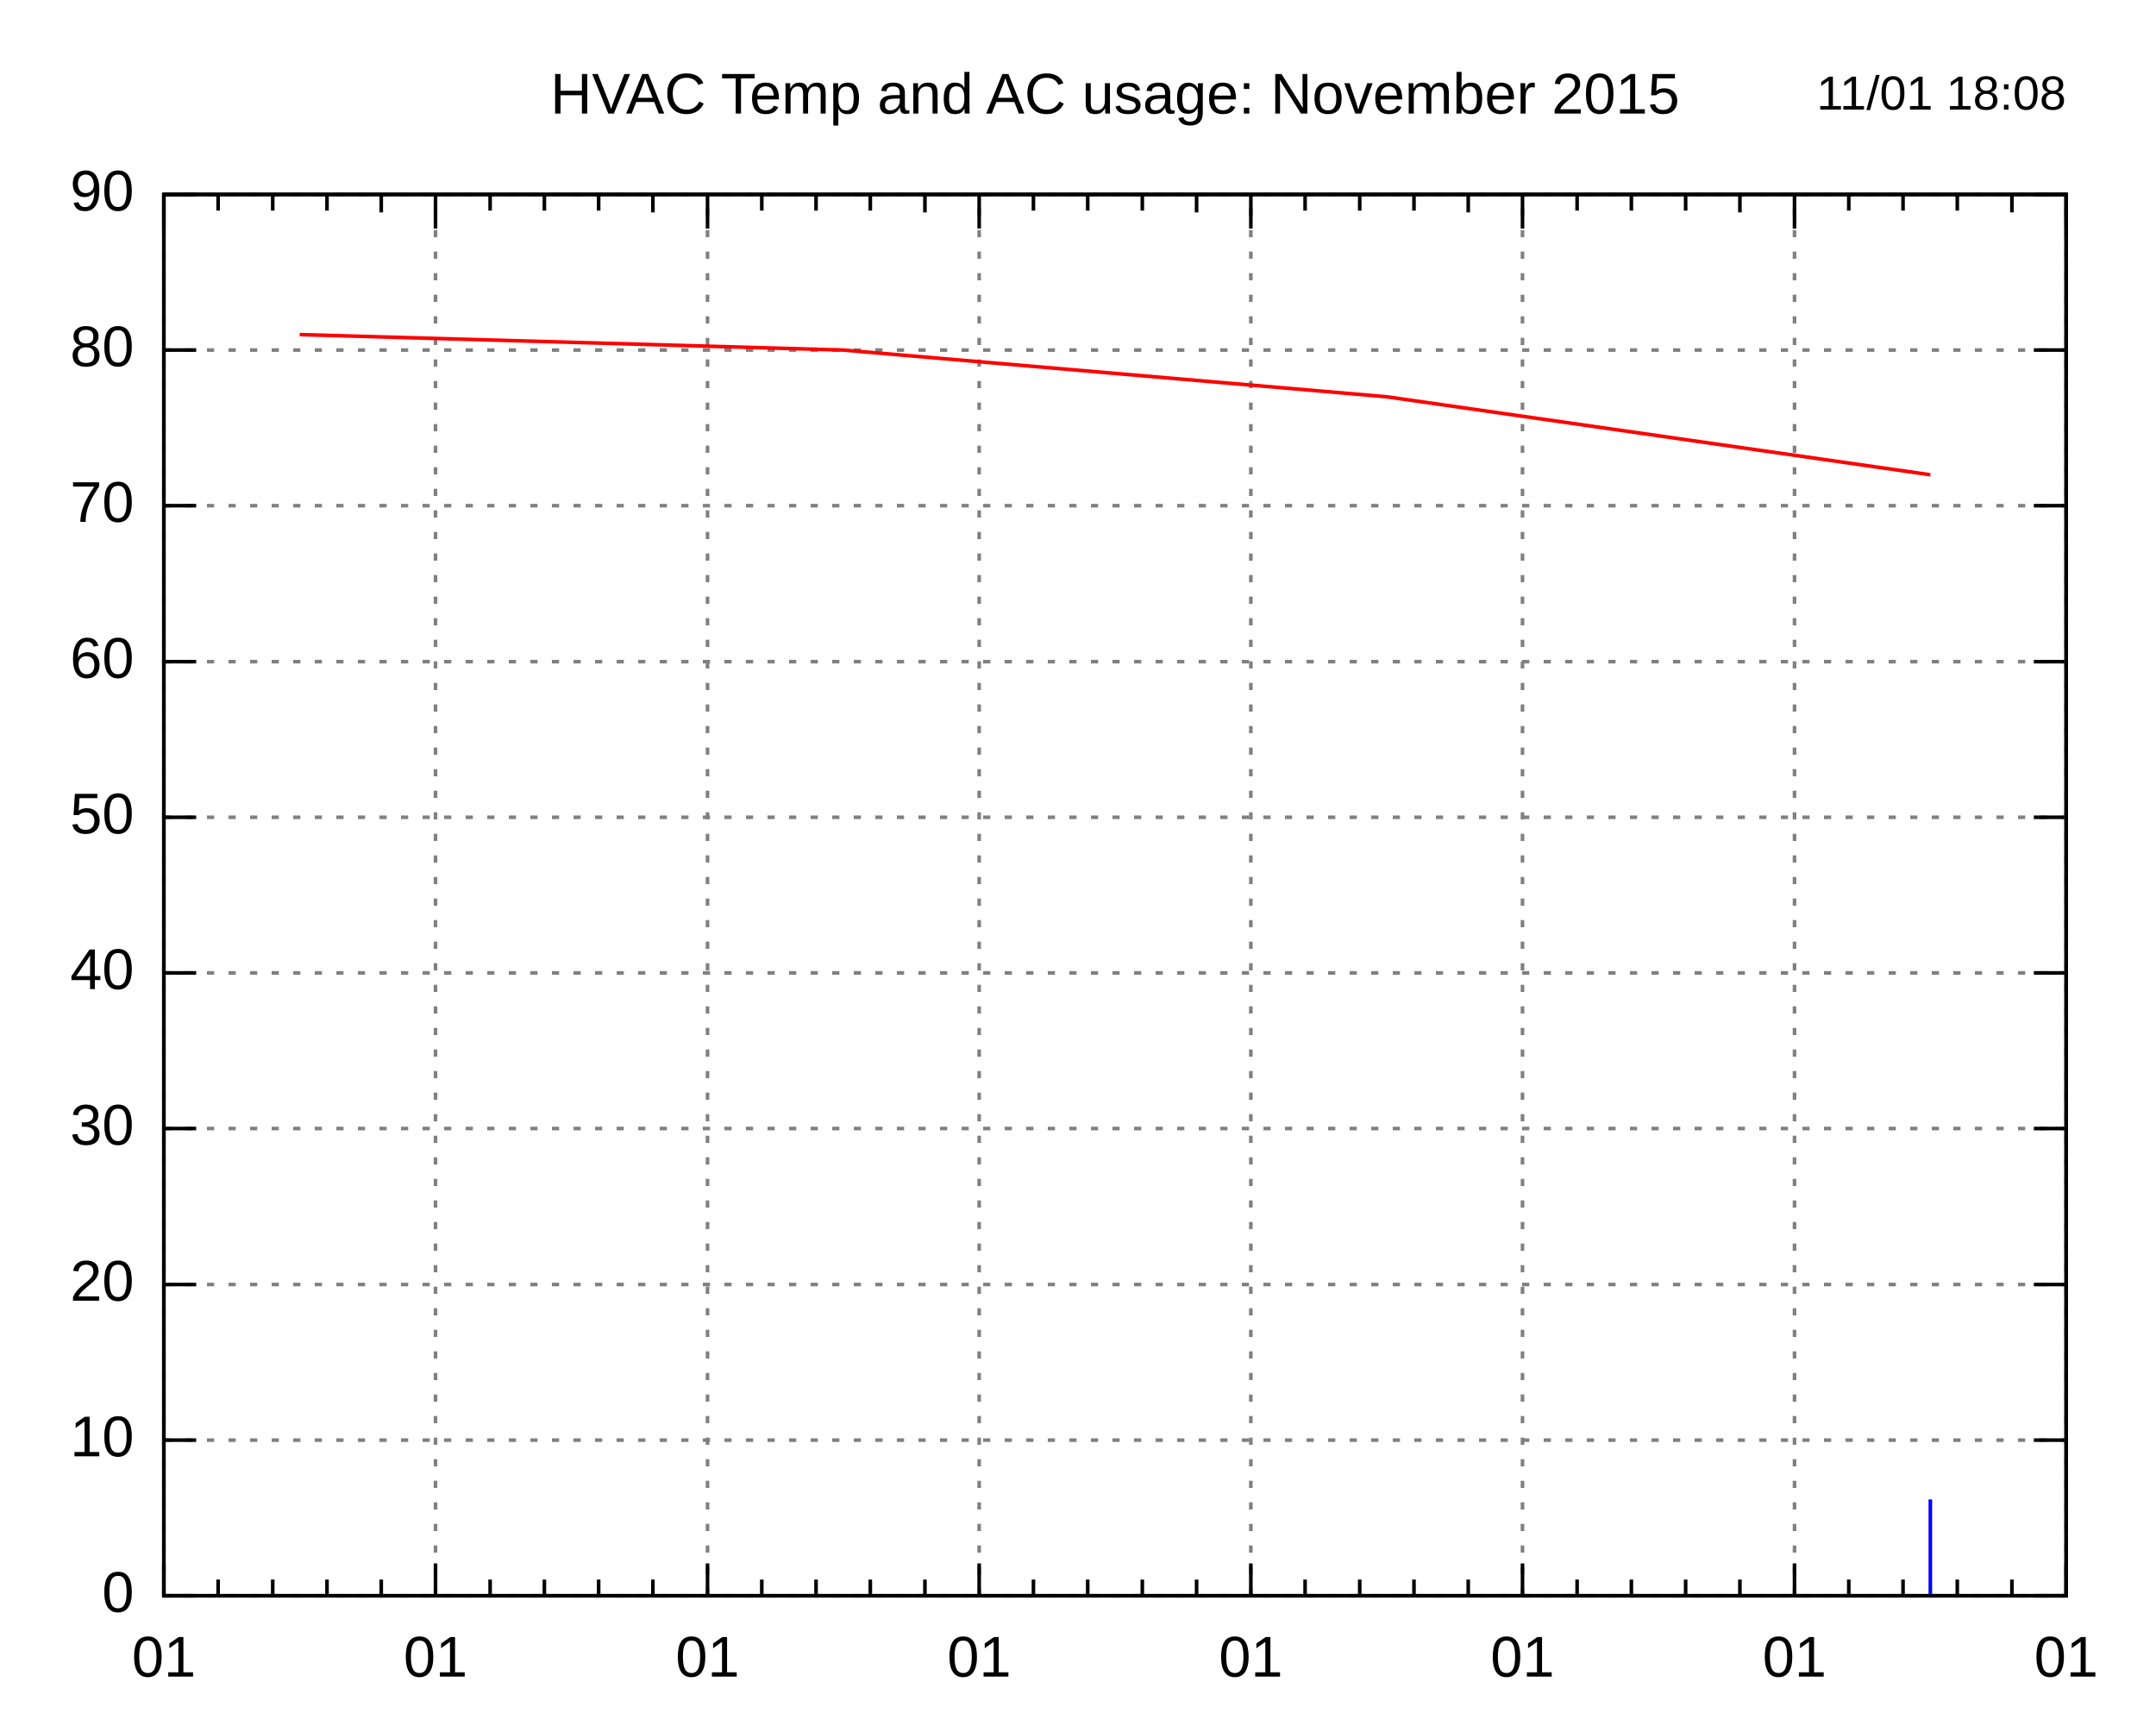
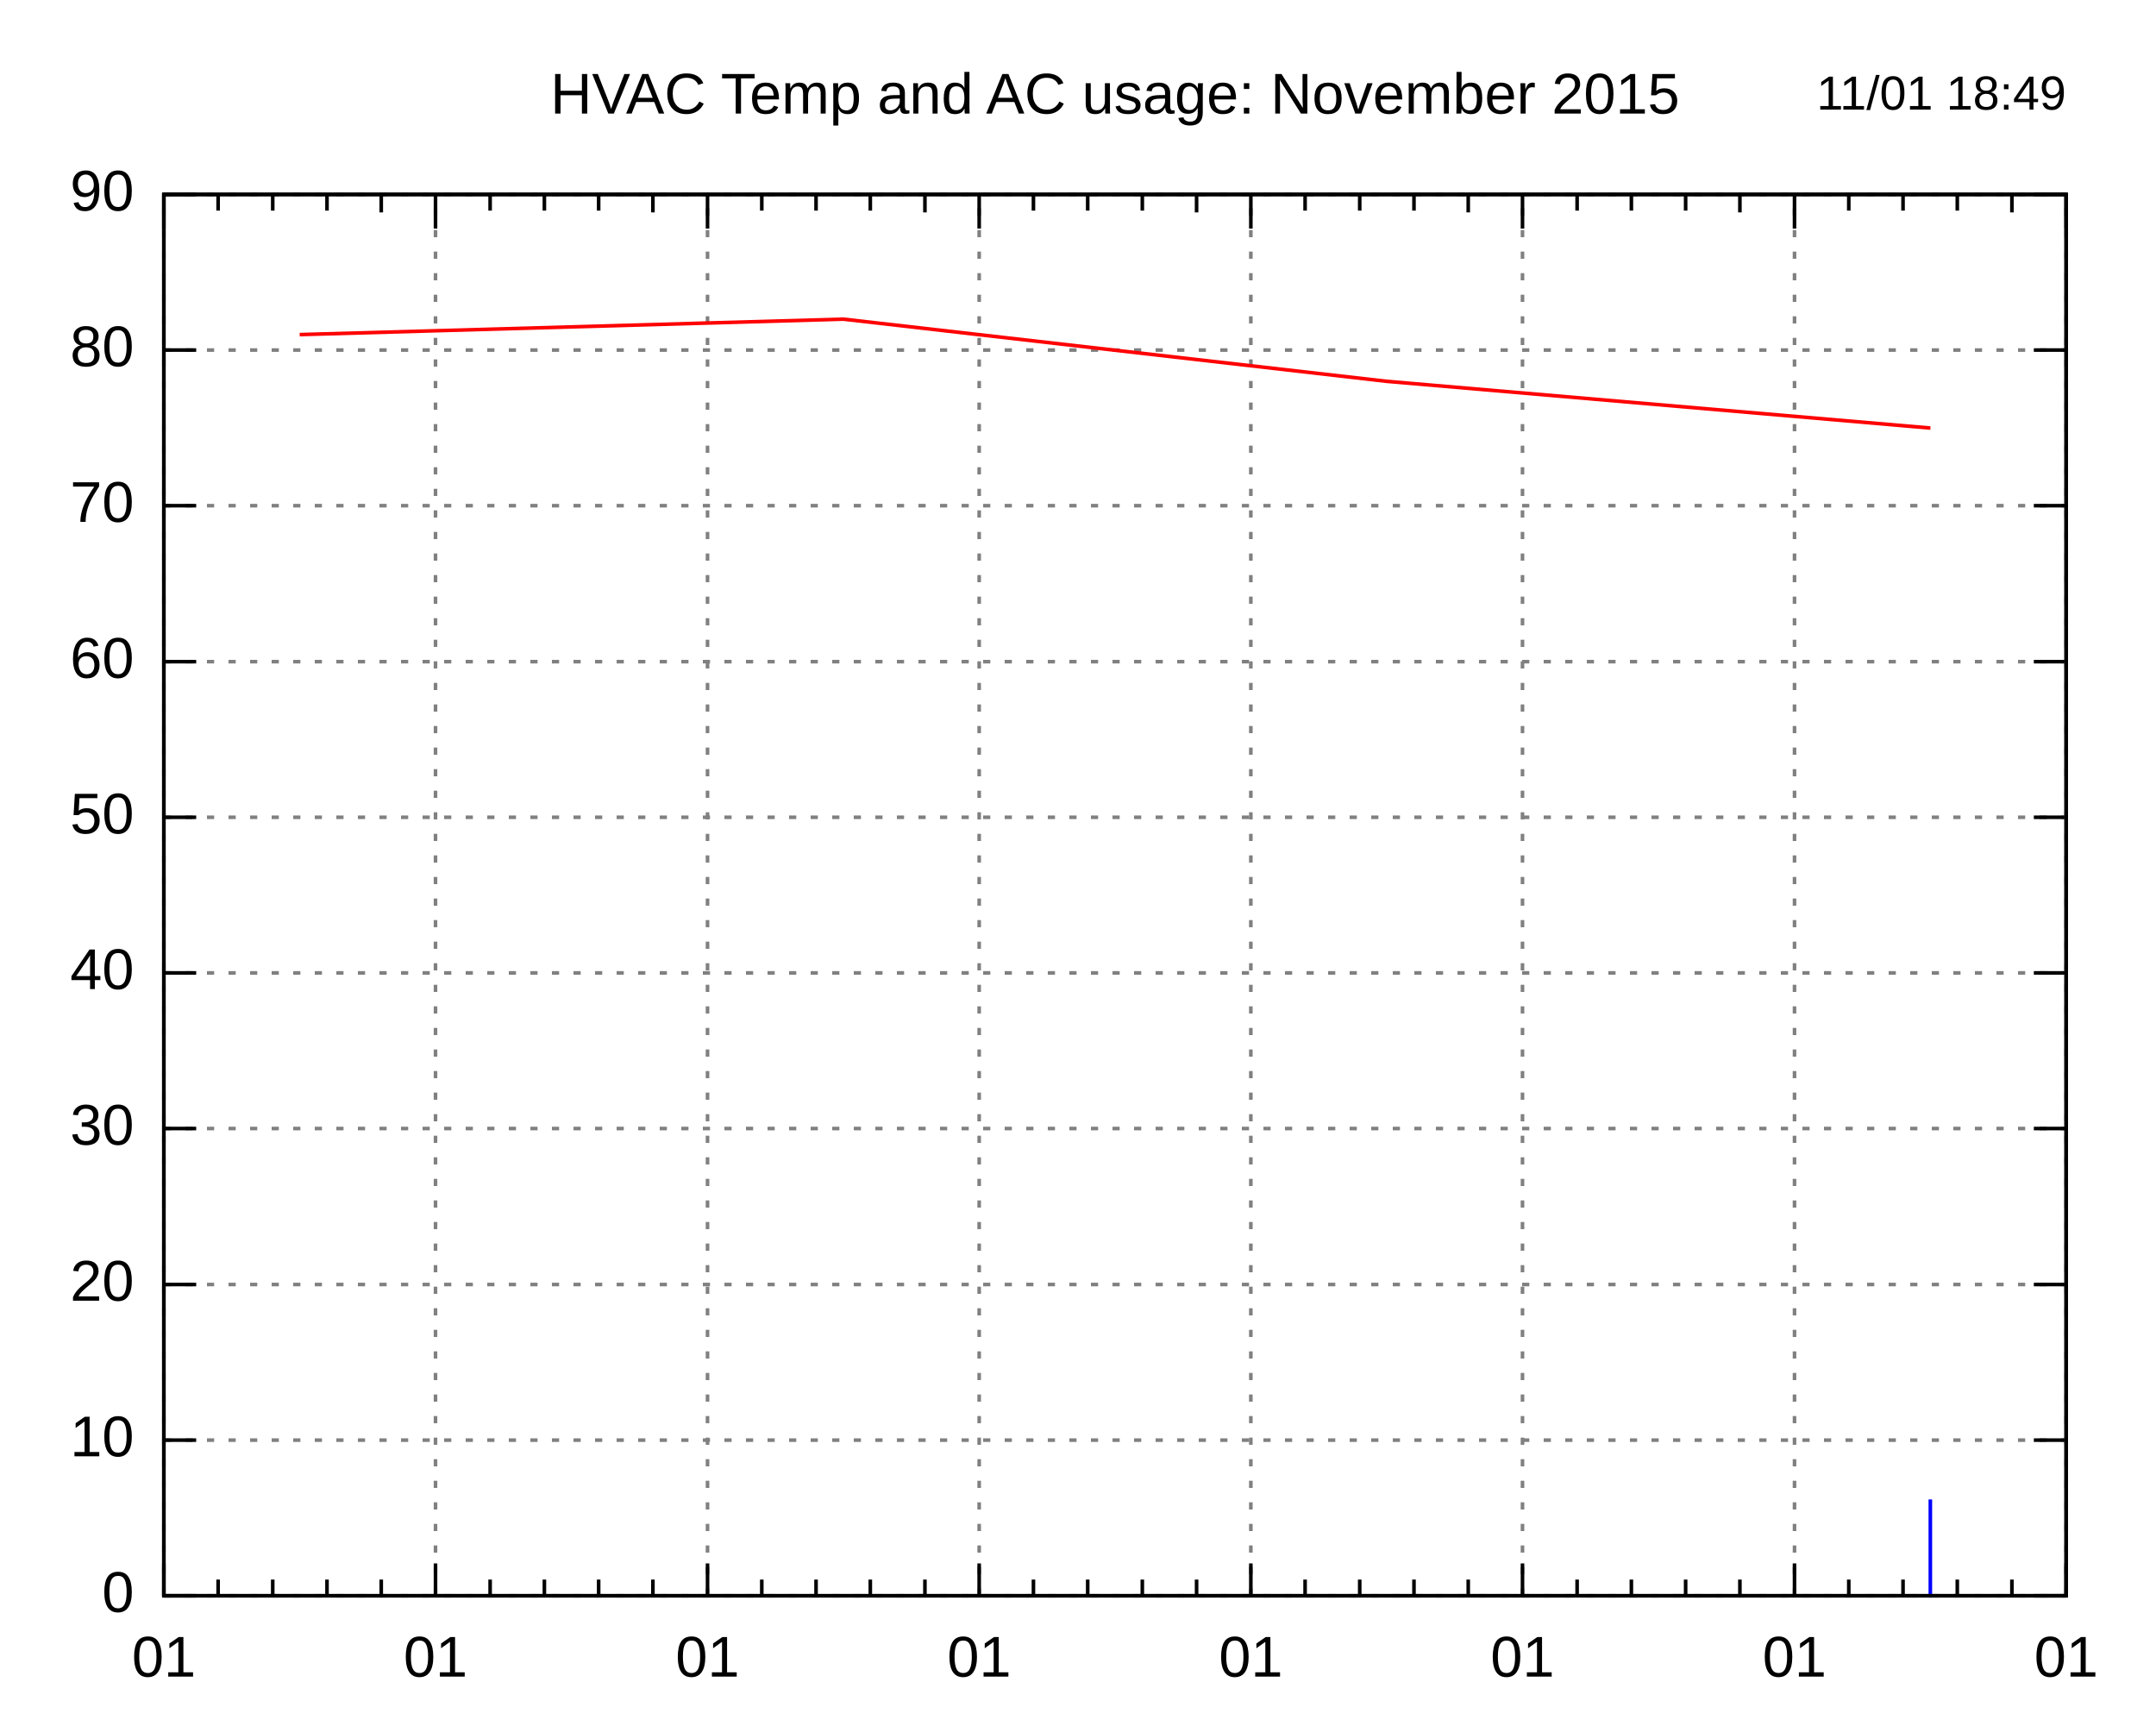
<svg xmlns="http://www.w3.org/2000/svg" xmlns:xlink="http://www.w3.org/1999/xlink" viewBox="0 0 600 480">
  <g id="gnuplot_canvas">
    <rect x="0" y="0" width="600" height="480" fill="none" />
    <defs>
      <circle id="gpDot" r="0.5" stroke-width="0.5" />
      <path id="gpPt0" stroke-width="0.222" stroke="currentColor" d="M-1,0 h2 M0,-1 v2" />
      <path id="gpPt1" stroke-width="0.222" stroke="currentColor" d="M-1,-1 L1,1 M1,-1 L-1,1" />
      <path id="gpPt2" stroke-width="0.222" stroke="currentColor" d="M-1,0 L1,0 M0,-1 L0,1 M-1,-1 L1,1 M-1,1 L1,-1" />
      <rect id="gpPt3" stroke-width="0.222" stroke="currentColor" x="-1" y="-1" width="2" height="2" />
      <rect id="gpPt4" stroke-width="0.222" stroke="currentColor" fill="currentColor" x="-1" y="-1" width="2" height="2" />
      <circle id="gpPt5" stroke-width="0.222" stroke="currentColor" cx="0" cy="0" r="1" />
      <use xlink:href="#gpPt5" id="gpPt6" fill="currentColor" stroke="none" />
      <path id="gpPt7" stroke-width="0.222" stroke="currentColor" d="M0,-1.33 L-1.33,0.67 L1.33,0.67 z" />
      <use xlink:href="#gpPt7" id="gpPt8" fill="currentColor" stroke="none" />
      <use xlink:href="#gpPt7" id="gpPt9" stroke="currentColor" transform="rotate(180)" />
      <use xlink:href="#gpPt9" id="gpPt10" fill="currentColor" stroke="none" />
      <use xlink:href="#gpPt3" id="gpPt11" stroke="currentColor" transform="rotate(45)" />
      <use xlink:href="#gpPt11" id="gpPt12" fill="currentColor" stroke="none" />
    </defs>
    <g style="fill:none; color:white; stroke:currentColor; stroke-width:1.00; stroke-linecap:butt; stroke-linejoin:miter">
</g>
    <g style="fill:none; color:black; stroke:currentColor; stroke-width:1.00; stroke-linecap:butt; stroke-linejoin:miter">
</g>
    <g style="fill:none; color:gray; stroke:currentColor; stroke-width:1.00; stroke-linecap:butt; stroke-linejoin:miter">
      <path stroke="gray" stroke-dasharray=" 2,4" class="gridline" d="M45.6,444.0 L575.0,444.0  h0.01" />
    </g>
    <g style="fill:none; color:black; stroke:currentColor; stroke-width:1.00; stroke-linecap:butt; stroke-linejoin:miter">
      <path stroke="black" d="M45.6,444.0 L54.6,444.0 M575.0,444.0 L566.0,444.0  h0.01" />
      <g transform="translate(37.3,448.5)" style="stroke:none; fill:black; font-family:Arial; font-size:12.00pt; text-anchor:end">
        <text> 0</text>
      </g>
    </g>
    <g style="fill:none; color:gray; stroke:currentColor; stroke-width:1.00; stroke-linecap:butt; stroke-linejoin:miter">
      <path stroke="gray" stroke-dasharray=" 2,4" class="gridline" d="M45.6,400.7 L575.0,400.7  h0.01" />
    </g>
    <g style="fill:none; color:black; stroke:currentColor; stroke-width:1.00; stroke-linecap:butt; stroke-linejoin:miter">
      <path stroke="black" d="M45.6,400.7 L54.6,400.7 M575.0,400.7 L566.0,400.7  h0.01" />
      <g transform="translate(37.3,405.2)" style="stroke:none; fill:black; font-family:Arial; font-size:12.00pt; text-anchor:end">
        <text> 10</text>
      </g>
    </g>
    <g style="fill:none; color:gray; stroke:currentColor; stroke-width:1.00; stroke-linecap:butt; stroke-linejoin:miter">
      <path stroke="gray" stroke-dasharray=" 2,4" class="gridline" d="M45.6,357.4 L575.0,357.4  h0.01" />
    </g>
    <g style="fill:none; color:black; stroke:currentColor; stroke-width:1.00; stroke-linecap:butt; stroke-linejoin:miter">
      <path stroke="black" d="M45.6,357.4 L54.6,357.4 M575.0,357.4 L566.0,357.4  h0.01" />
      <g transform="translate(37.3,361.9)" style="stroke:none; fill:black; font-family:Arial; font-size:12.00pt; text-anchor:end">
        <text> 20</text>
      </g>
    </g>
    <g style="fill:none; color:gray; stroke:currentColor; stroke-width:1.00; stroke-linecap:butt; stroke-linejoin:miter">
      <path stroke="gray" stroke-dasharray=" 2,4" class="gridline" d="M45.6,314.0 L575.0,314.0  h0.01" />
    </g>
    <g style="fill:none; color:black; stroke:currentColor; stroke-width:1.00; stroke-linecap:butt; stroke-linejoin:miter">
      <path stroke="black" d="M45.6,314.0 L54.6,314.0 M575.0,314.0 L566.0,314.0  h0.01" />
      <g transform="translate(37.3,318.5)" style="stroke:none; fill:black; font-family:Arial; font-size:12.00pt; text-anchor:end">
        <text> 30</text>
      </g>
    </g>
    <g style="fill:none; color:gray; stroke:currentColor; stroke-width:1.00; stroke-linecap:butt; stroke-linejoin:miter">
      <path stroke="gray" stroke-dasharray=" 2,4" class="gridline" d="M45.6,270.7 L575.0,270.7  h0.01" />
    </g>
    <g style="fill:none; color:black; stroke:currentColor; stroke-width:1.00; stroke-linecap:butt; stroke-linejoin:miter">
      <path stroke="black" d="M45.6,270.7 L54.6,270.7 M575.0,270.7 L566.0,270.7  h0.01" />
      <g transform="translate(37.3,275.2)" style="stroke:none; fill:black; font-family:Arial; font-size:12.00pt; text-anchor:end">
        <text> 40</text>
      </g>
    </g>
    <g style="fill:none; color:gray; stroke:currentColor; stroke-width:1.00; stroke-linecap:butt; stroke-linejoin:miter">
      <path stroke="gray" stroke-dasharray=" 2,4" class="gridline" d="M45.6,227.4 L575.0,227.4  h0.01" />
    </g>
    <g style="fill:none; color:black; stroke:currentColor; stroke-width:1.00; stroke-linecap:butt; stroke-linejoin:miter">
      <path stroke="black" d="M45.6,227.4 L54.6,227.4 M575.0,227.4 L566.0,227.4  h0.01" />
      <g transform="translate(37.3,231.9)" style="stroke:none; fill:black; font-family:Arial; font-size:12.00pt; text-anchor:end">
        <text> 50</text>
      </g>
    </g>
    <g style="fill:none; color:gray; stroke:currentColor; stroke-width:1.00; stroke-linecap:butt; stroke-linejoin:miter">
      <path stroke="gray" stroke-dasharray=" 2,4" class="gridline" d="M45.6,184.1 L575.0,184.1  h0.01" />
    </g>
    <g style="fill:none; color:black; stroke:currentColor; stroke-width:1.00; stroke-linecap:butt; stroke-linejoin:miter">
      <path stroke="black" d="M45.6,184.1 L54.6,184.1 M575.0,184.1 L566.0,184.1  h0.01" />
      <g transform="translate(37.3,188.6)" style="stroke:none; fill:black; font-family:Arial; font-size:12.00pt; text-anchor:end">
        <text> 60</text>
      </g>
    </g>
    <g style="fill:none; color:gray; stroke:currentColor; stroke-width:1.00; stroke-linecap:butt; stroke-linejoin:miter">
      <path stroke="gray" stroke-dasharray=" 2,4" class="gridline" d="M45.6,140.7 L575.0,140.7  h0.01" />
    </g>
    <g style="fill:none; color:black; stroke:currentColor; stroke-width:1.00; stroke-linecap:butt; stroke-linejoin:miter">
      <path stroke="black" d="M45.6,140.7 L54.6,140.7 M575.0,140.7 L566.0,140.7  h0.01" />
      <g transform="translate(37.3,145.2)" style="stroke:none; fill:black; font-family:Arial; font-size:12.00pt; text-anchor:end">
        <text> 70</text>
      </g>
    </g>
    <g style="fill:none; color:gray; stroke:currentColor; stroke-width:1.00; stroke-linecap:butt; stroke-linejoin:miter">
      <path stroke="gray" stroke-dasharray=" 2,4" class="gridline" d="M45.6,97.4 L575.0,97.4  h0.01" />
    </g>
    <g style="fill:none; color:black; stroke:currentColor; stroke-width:1.00; stroke-linecap:butt; stroke-linejoin:miter">
      <path stroke="black" d="M45.6,97.4 L54.6,97.4 M575.0,97.4 L566.0,97.4  h0.01" />
      <g transform="translate(37.3,101.9)" style="stroke:none; fill:black; font-family:Arial; font-size:12.00pt; text-anchor:end">
        <text> 80</text>
      </g>
    </g>
    <g style="fill:none; color:gray; stroke:currentColor; stroke-width:1.00; stroke-linecap:butt; stroke-linejoin:miter">
      <path stroke="gray" stroke-dasharray=" 2,4" class="gridline" d="M45.6,54.1 L575.0,54.1  h0.01" />
    </g>
    <g style="fill:none; color:black; stroke:currentColor; stroke-width:1.00; stroke-linecap:butt; stroke-linejoin:miter">
      <path stroke="black" d="M45.6,54.1 L54.6,54.1 M575.0,54.1 L566.0,54.1  h0.01" />
      <g transform="translate(37.3,58.6)" style="stroke:none; fill:black; font-family:Arial; font-size:12.00pt; text-anchor:end">
        <text> 90</text>
      </g>
    </g>
    <g style="fill:none; color:gray; stroke:currentColor; stroke-width:1.00; stroke-linecap:butt; stroke-linejoin:miter">
      <path stroke="gray" stroke-dasharray=" 2,4" class="gridline" d="M45.6,444.0 L45.6,54.1  h0.01" />
    </g>
    <g style="fill:none; color:black; stroke:currentColor; stroke-width:1.00; stroke-linecap:butt; stroke-linejoin:miter">
      <path stroke="black" d="M45.6,444.0 L45.6,435.0 M45.6,54.1 L45.6,63.1  h0.01" />
      <g transform="translate(45.6,466.5)" style="stroke:none; fill:black; font-family:Arial; font-size:12.00pt; text-anchor:middle">
        <text>01</text>
      </g>
      <path stroke="black" d="M60.7,444.0 L60.7,439.5 M60.7,54.1 L60.7,58.6 M75.9,444.0 L75.9,439.5 M75.9,54.1 L75.9,58.6    M91.0,444.0 L91.0,439.5 M91.0,54.1 L91.0,58.6 M106.1,444.0 L106.1,439.5 M106.1,54.1 L106.1,58.6     h0.01" />
    </g>
    <g style="fill:none; color:gray; stroke:currentColor; stroke-width:1.00; stroke-linecap:butt; stroke-linejoin:miter">
      <path stroke="gray" stroke-dasharray=" 2,4" class="gridline" d="M121.2,444.0 L121.2,54.1  h0.01" />
    </g>
    <g style="fill:none; color:black; stroke:currentColor; stroke-width:1.00; stroke-linecap:butt; stroke-linejoin:miter">
      <path stroke="black" d="M121.2,444.0 L121.2,435.0 M121.2,54.1 L121.2,63.1  h0.01" />
      <g transform="translate(121.2,466.5)" style="stroke:none; fill:black; font-family:Arial; font-size:12.00pt; text-anchor:middle">
        <text>01</text>
      </g>
      <path stroke="black" d="M136.4,444.0 L136.4,439.5 M136.4,54.1 L136.4,58.6 M151.5,444.0 L151.5,439.5 M151.5,54.1 L151.5,58.6    M166.6,444.0 L166.6,439.5 M166.6,54.1 L166.6,58.6 M181.7,444.0 L181.7,439.5 M181.7,54.1 L181.7,58.6     h0.01" />
    </g>
    <g style="fill:none; color:gray; stroke:currentColor; stroke-width:1.00; stroke-linecap:butt; stroke-linejoin:miter">
      <path stroke="gray" stroke-dasharray=" 2,4" class="gridline" d="M196.9,444.0 L196.9,54.1  h0.01" />
    </g>
    <g style="fill:none; color:black; stroke:currentColor; stroke-width:1.00; stroke-linecap:butt; stroke-linejoin:miter">
      <path stroke="black" d="M196.9,444.0 L196.9,435.0 M196.9,54.1 L196.9,63.1  h0.01" />
      <g transform="translate(196.9,466.5)" style="stroke:none; fill:black; font-family:Arial; font-size:12.00pt; text-anchor:middle">
        <text>01</text>
      </g>
      <path stroke="black" d="M212.0,444.0 L212.0,439.5 M212.0,54.1 L212.0,58.6 M227.1,444.0 L227.1,439.5 M227.1,54.1 L227.1,58.6    M242.2,444.0 L242.2,439.5 M242.2,54.1 L242.2,58.6 M257.4,444.0 L257.4,439.5 M257.4,54.1 L257.4,58.6     h0.01" />
    </g>
    <g style="fill:none; color:gray; stroke:currentColor; stroke-width:1.00; stroke-linecap:butt; stroke-linejoin:miter">
      <path stroke="gray" stroke-dasharray=" 2,4" class="gridline" d="M272.5,444.0 L272.5,54.1  h0.01" />
    </g>
    <g style="fill:none; color:black; stroke:currentColor; stroke-width:1.00; stroke-linecap:butt; stroke-linejoin:miter">
      <path stroke="black" d="M272.5,444.0 L272.5,435.0 M272.5,54.1 L272.5,63.1  h0.01" />
      <g transform="translate(272.5,466.5)" style="stroke:none; fill:black; font-family:Arial; font-size:12.00pt; text-anchor:middle">
        <text>01</text>
      </g>
      <path stroke="black" d="M287.6,444.0 L287.6,439.5 M287.6,54.1 L287.6,58.6 M302.7,444.0 L302.7,439.5 M302.7,54.1 L302.7,58.6    M317.9,444.0 L317.9,439.5 M317.9,54.1 L317.9,58.6 M333.0,444.0 L333.0,439.5 M333.0,54.1 L333.0,58.6     h0.01" />
    </g>
    <g style="fill:none; color:gray; stroke:currentColor; stroke-width:1.00; stroke-linecap:butt; stroke-linejoin:miter">
      <path stroke="gray" stroke-dasharray=" 2,4" class="gridline" d="M348.1,444.0 L348.1,54.1  h0.01" />
    </g>
    <g style="fill:none; color:black; stroke:currentColor; stroke-width:1.00; stroke-linecap:butt; stroke-linejoin:miter">
      <path stroke="black" d="M348.1,444.0 L348.1,435.0 M348.1,54.1 L348.1,63.1  h0.01" />
      <g transform="translate(348.1,466.5)" style="stroke:none; fill:black; font-family:Arial; font-size:12.00pt; text-anchor:middle">
        <text>01</text>
      </g>
      <path stroke="black" d="M363.2,444.0 L363.2,439.5 M363.2,54.1 L363.2,58.6 M378.4,444.0 L378.4,439.5 M378.4,54.1 L378.4,58.6    M393.5,444.0 L393.5,439.5 M393.5,54.1 L393.5,58.6 M408.6,444.0 L408.6,439.5 M408.6,54.1 L408.6,58.6     h0.01" />
    </g>
    <g style="fill:none; color:gray; stroke:currentColor; stroke-width:1.00; stroke-linecap:butt; stroke-linejoin:miter">
      <path stroke="gray" stroke-dasharray=" 2,4" class="gridline" d="M423.7,444.0 L423.7,54.1  h0.01" />
    </g>
    <g style="fill:none; color:black; stroke:currentColor; stroke-width:1.00; stroke-linecap:butt; stroke-linejoin:miter">
      <path stroke="black" d="M423.7,444.0 L423.7,435.0 M423.7,54.1 L423.7,63.1  h0.01" />
      <g transform="translate(423.7,466.5)" style="stroke:none; fill:black; font-family:Arial; font-size:12.00pt; text-anchor:middle">
        <text>01</text>
      </g>
      <path stroke="black" d="M438.9,444.0 L438.9,439.5 M438.9,54.1 L438.9,58.6 M454.0,444.0 L454.0,439.5 M454.0,54.1 L454.0,58.6    M469.1,444.0 L469.1,439.5 M469.1,54.1 L469.1,58.6 M484.2,444.0 L484.2,439.5 M484.2,54.1 L484.2,58.6     h0.01" />
    </g>
    <g style="fill:none; color:gray; stroke:currentColor; stroke-width:1.00; stroke-linecap:butt; stroke-linejoin:miter">
      <path stroke="gray" stroke-dasharray=" 2,4" class="gridline" d="M499.4,444.0 L499.4,54.1  h0.01" />
    </g>
    <g style="fill:none; color:black; stroke:currentColor; stroke-width:1.00; stroke-linecap:butt; stroke-linejoin:miter">
      <path stroke="black" d="M499.4,444.0 L499.4,435.0 M499.4,54.1 L499.4,63.1  h0.01" />
      <g transform="translate(499.4,466.5)" style="stroke:none; fill:black; font-family:Arial; font-size:12.00pt; text-anchor:middle">
        <text>01</text>
      </g>
      <path stroke="black" d="M514.5,444.0 L514.5,439.5 M514.5,54.1 L514.5,58.6 M529.6,444.0 L529.6,439.5 M529.6,54.1 L529.6,58.6    M544.7,444.0 L544.7,439.5 M544.7,54.1 L544.7,58.6 M559.9,444.0 L559.9,439.5 M559.9,54.1 L559.9,58.6     h0.01" />
    </g>
    <g style="fill:none; color:gray; stroke:currentColor; stroke-width:1.00; stroke-linecap:butt; stroke-linejoin:miter">
      <path stroke="gray" stroke-dasharray=" 2,4" class="gridline" d="M575.0,444.0 L575.0,54.1  h0.01" />
    </g>
    <g style="fill:none; color:black; stroke:currentColor; stroke-width:1.00; stroke-linecap:butt; stroke-linejoin:miter">
      <path stroke="black" d="M575.0,444.0 L575.0,435.0 M575.0,54.1 L575.0,63.1  h0.01" />
      <g transform="translate(575.0,466.5)" style="stroke:none; fill:black; font-family:Arial; font-size:12.00pt; text-anchor:middle">
        <text>01</text>
      </g>
      <path stroke="black" d="M45.6,54.1 L45.6,444.0 L575.0,444.0 L575.0,54.1 L45.6,54.1 Z  h0.01" />
      <g transform="translate(310.3,31.6)" style="stroke:none; fill:black; font-family:Arial; font-size:12.00pt; text-anchor:middle">
        <text>HVAC Temp and AC usage: November 2015</text>
      </g>
      <g transform="translate(575.0,30.5)" style="stroke:none; fill:black; font-family:arial; font-size:10.00pt; text-anchor:end">
-         <text>11/01 18:08</text>
+         <text>11/01 18:49</text>
      </g>
    </g>
    <g id="gnuplot_plot_1">
      <g style="fill:none; color:red; stroke:currentColor; stroke-width:1.00; stroke-linecap:butt; stroke-linejoin:miter">
-         <path stroke="red" d="M83.4,93.1 L234.7,97.4 L385.9,110.4 L537.2,132.1  h0.01" />
+         <path stroke="red" d="M83.4,93.1 L234.7,88.8 L385.9,106.1 L537.2,119.1  h0.01" />
      </g>
    </g>
    <g id="gnuplot_plot_2">
      <g style="fill:none; color:green; stroke:currentColor; stroke-width:1.00; stroke-linecap:butt; stroke-linejoin:miter">
        <path stroke="green" d="M537.2,444.0  h0.01" />
      </g>
    </g>
    <g id="gnuplot_plot_3">
      <g style="fill:none; color:blue; stroke:currentColor; stroke-width:1.00; stroke-linecap:butt; stroke-linejoin:miter">
        <path stroke="blue" d="M537.2,417.2 L537.2,444.0  h0.01" />
      </g>
    </g>
    <g style="fill:none; color:black; stroke:currentColor; stroke-width:1.00; stroke-linecap:butt; stroke-linejoin:miter">
      <path stroke="black" d="M45.6,54.1 L45.6,444.0 L575.0,444.0 L575.0,54.1 L45.6,54.1 Z  h0.01" />
    </g>
  </g>
</svg>
